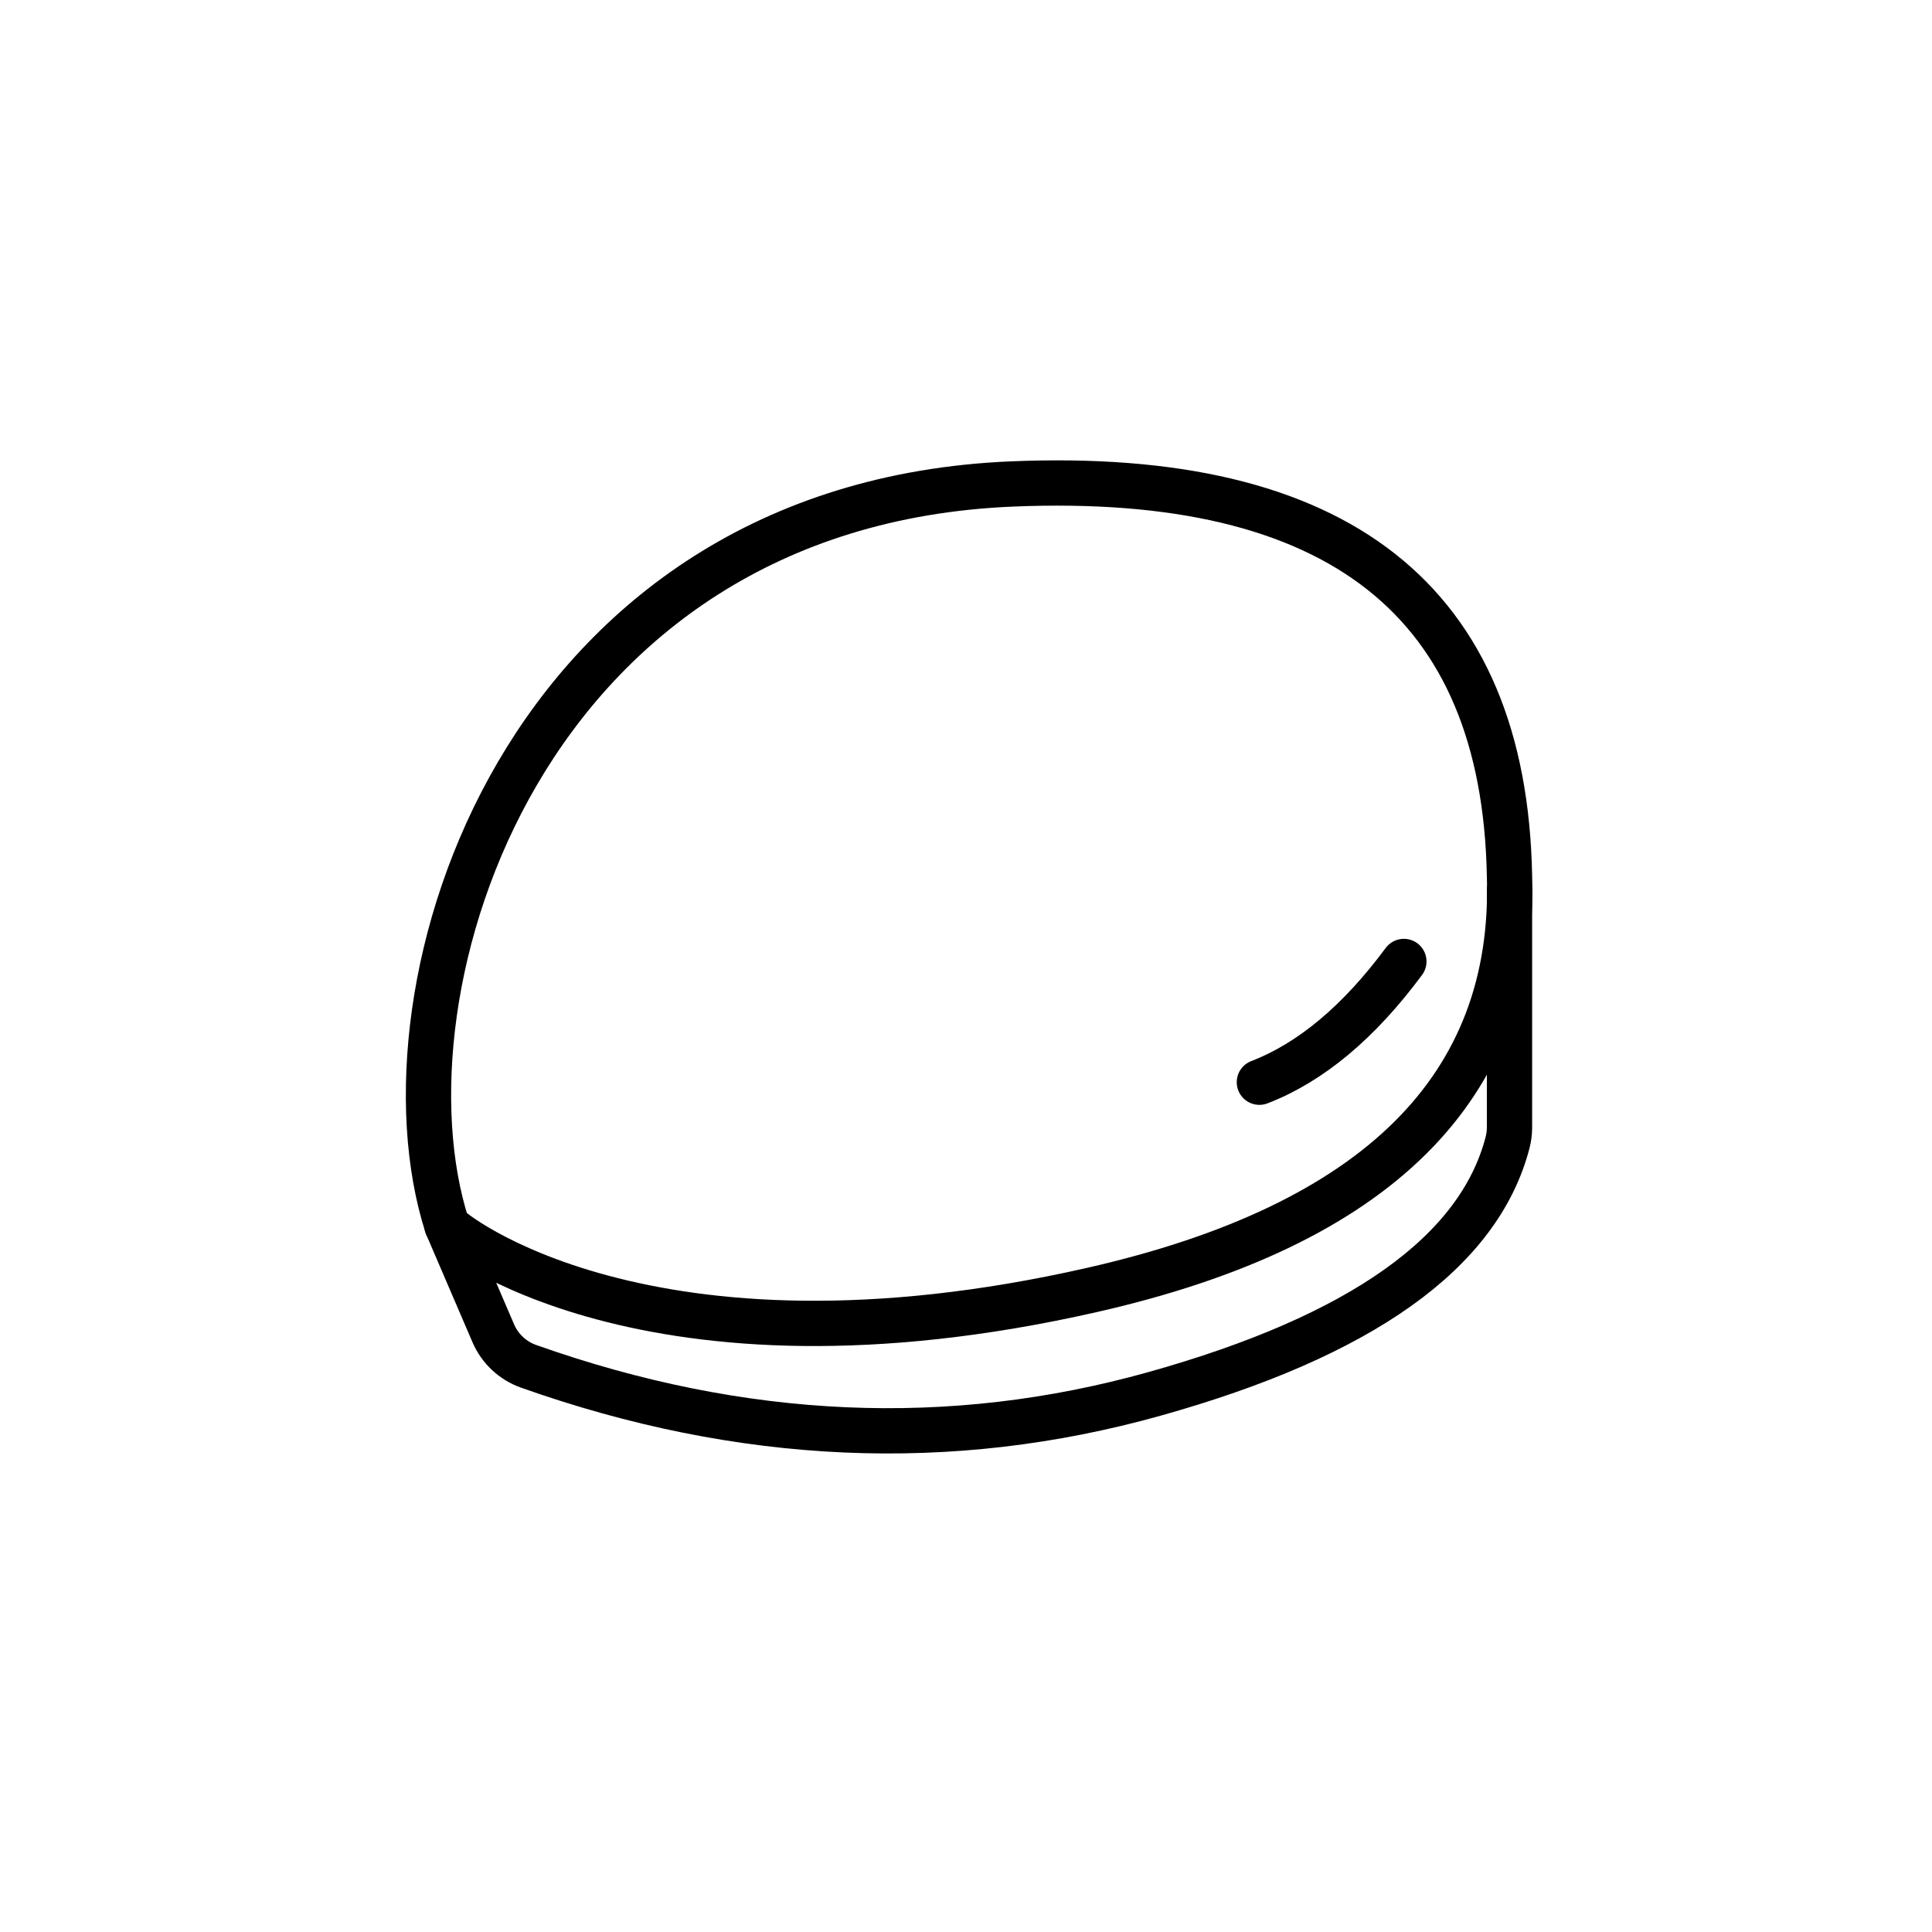
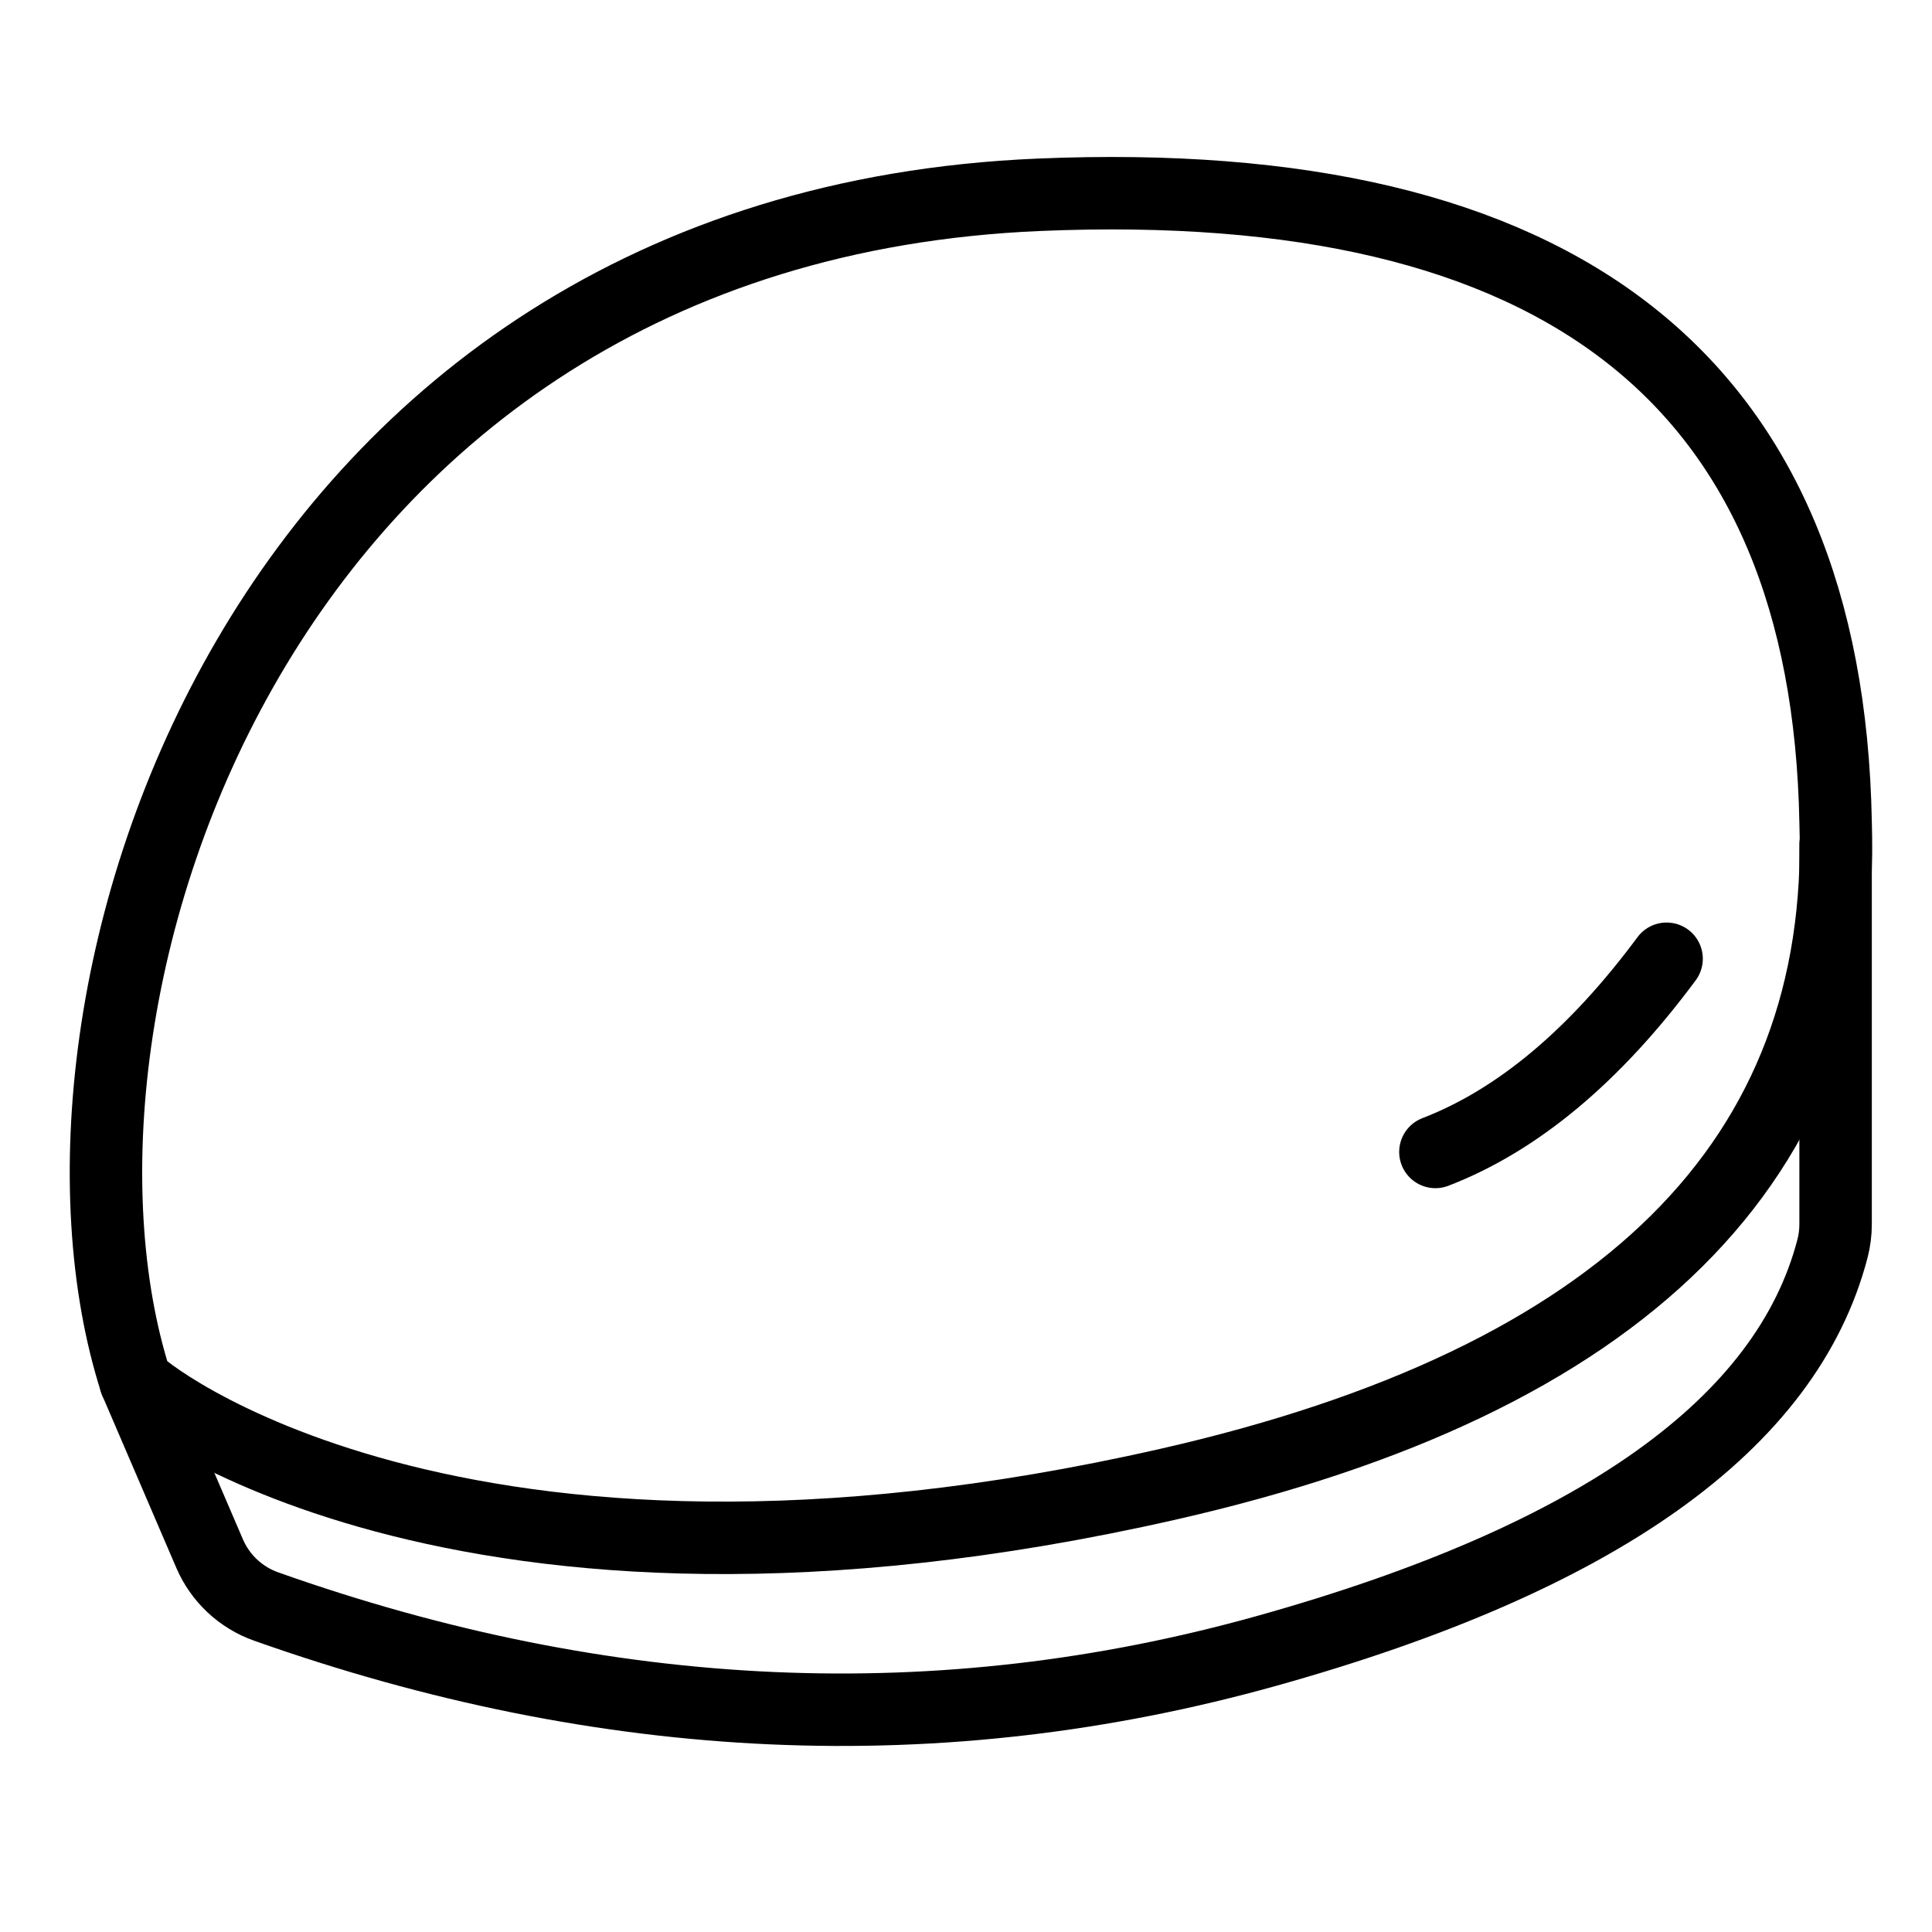
- <svg xmlns="http://www.w3.org/2000/svg" id="_29img_Medihair_80" data-name="29img_Medihair_80" width="128" height="128" viewBox="0 0 128 128">
-   <rect id="Rectangle" width="128" height="128" fill="none" />
-   <g id="ic" transform="translate(28 32)">
+ <svg xmlns="http://www.w3.org/2000/svg" id="img_Medihair_80" width="80" height="80" viewBox="0 0 80 80">
+   <g id="ic" transform="translate(4 8)">
+     <rect id="Rectangle" width="80" height="80" transform="translate(-4 -8)" fill="none" />
    <path id="Path" d="M1.612,49.19c.1.319,13.147,10.993,42.74,4.272Q72.677,47.03,72.008,26.03,71.488-1.3,39.03.065C6.572,1.431-3.4,33.513,1.612,49.19Z" fill="none" stroke="#000" stroke-width="3" fill-rule="evenodd" />
    <path id="Path-2" data-name="Path" d="M72.008,26.978V42.695a4,4,0,0,1-.129,1.009Q69.039,54.6,48.477,60.352,28.2,66.029,7.019,58.522A4,4,0,0,1,4.68,56.331L1.612,49.19h0" fill="none" stroke="#000" stroke-linecap="round" stroke-width="3" fill-rule="evenodd" />
    <path id="Path-3" data-name="Path" d="M55.437,39.7q5.1-1.965,9.573-8" fill="none" stroke="#000" stroke-linecap="round" stroke-width="3" fill-rule="evenodd" />
  </g>
</svg>
